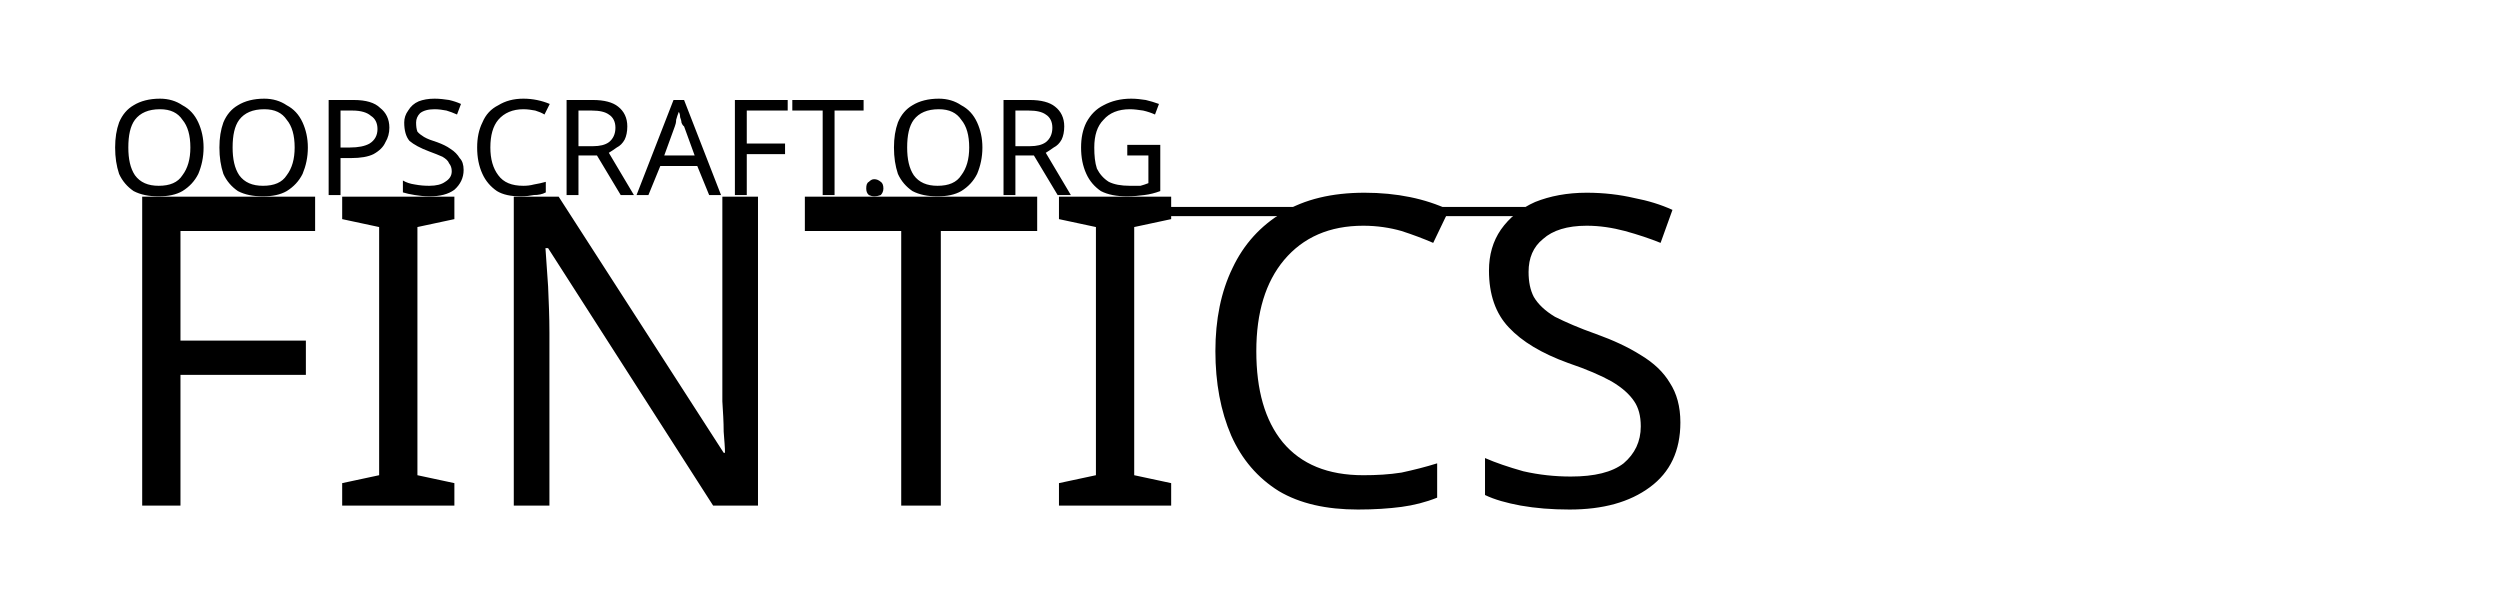
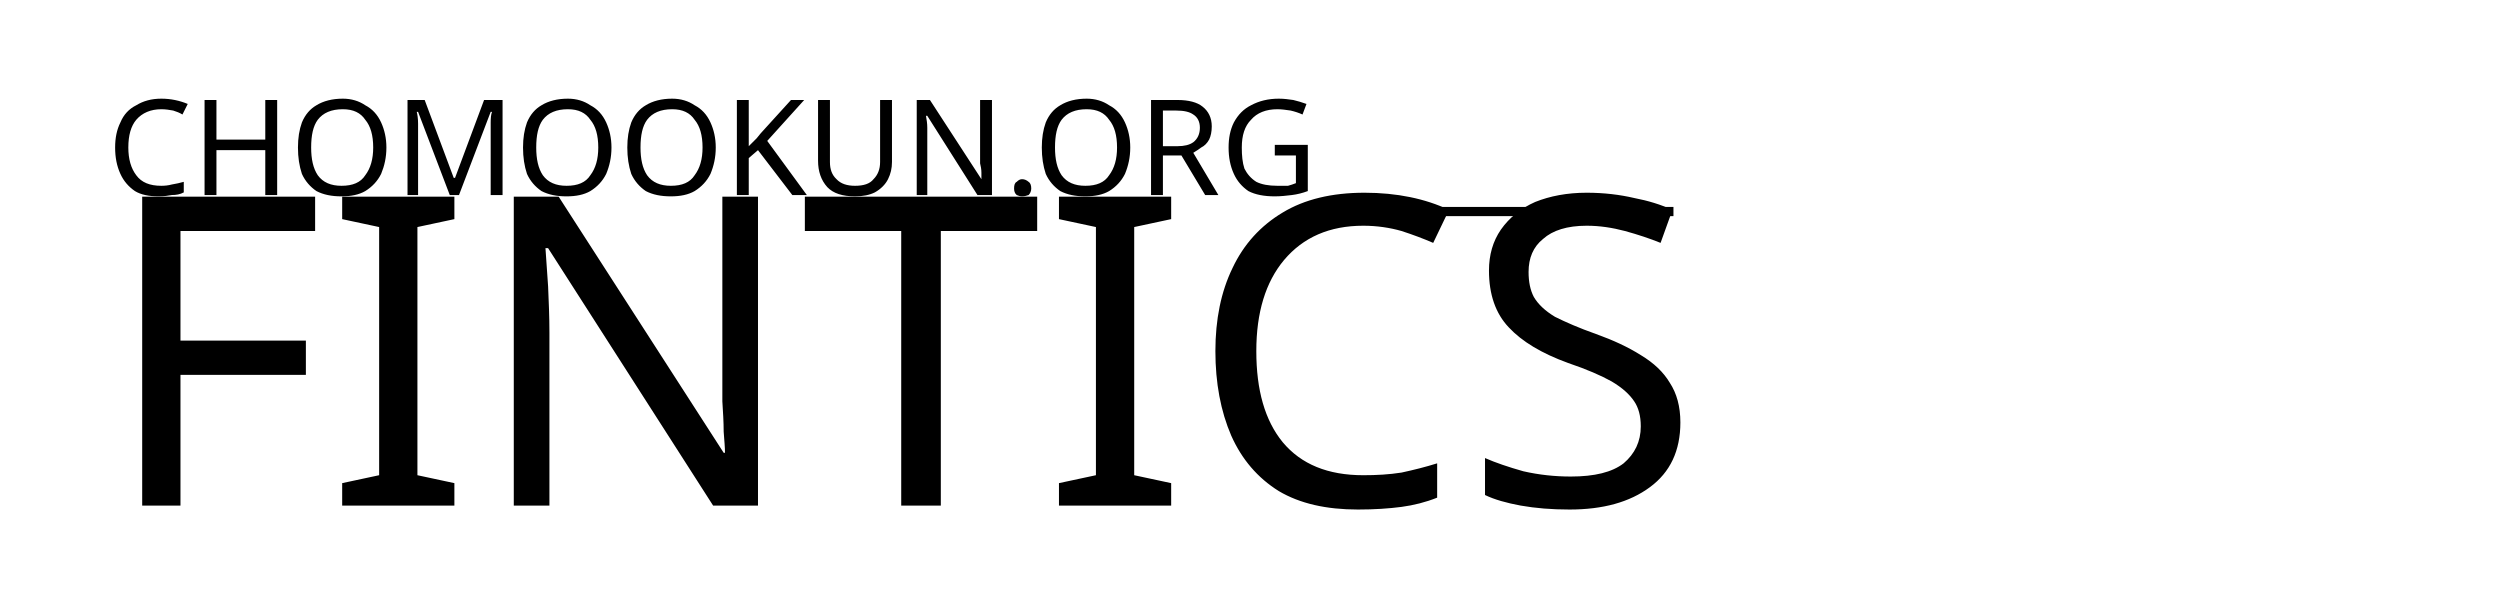
<svg xmlns="http://www.w3.org/2000/svg" width="100" height="24" viewBox="0 0 29.59 7.102" version="1.1" id="svg1">
  <defs id="defs1" />
  <g id="layer1" transform="translate(-2.239649,-3.468797)">
    <text xml:space="preserve" style="font-style:normal;font-variant:normal;font-weight:normal;font-stretch:normal;font-size:5.129px;font-family:'04b_09';-inkscape-font-specification:'04b_09, Normal';font-variant-ligatures:normal;font-variant-caps:normal;font-variant-numeric:normal;font-variant-east-asian:normal;text-align:start;writing-mode:lr-tb;direction:ltr;text-anchor:start;fill:#000000;stroke-width:0.265" x="3.423" y="9.457" id="text1">
      <tspan id="tspan1" x="3.423" y="9.457">FINTICS</tspan>
    </text>
    <text xml:space="preserve" style="font-style:normal;font-variant:normal;font-weight:normal;font-stretch:normal;font-size:1.578px;font-family:'04b_09';-inkscape-font-specification:'04b_09, Normal';font-variant-ligatures:normal;font-variant-caps:normal;font-variant-numeric:normal;font-variant-east-asian:normal;text-align:start;writing-mode:lr-tb;direction:ltr;text-anchor:start;fill:#000000;stroke-width:0.265" x="3.508" y="5.778" id="text2">
-       <tspan id="tspan2" style="font-style:normal;font-variant:normal;font-weight:normal;font-stretch:normal;font-size:1.578px;font-family:'04b_09';-inkscape-font-specification:'04b_09, Normal';font-variant-ligatures:normal;font-variant-caps:normal;font-variant-numeric:normal;font-variant-east-asian:normal;stroke-width:0.265" x="3.508" y="5.778">OOPSCRAFT.ORG______</tspan>
+       <tspan id="tspan2" style="font-style:normal;font-variant:normal;font-weight:normal;font-stretch:normal;font-size:1.578px;font-family:'04b_09';-inkscape-font-specification:'04b_09, Normal';font-variant-ligatures:normal;font-variant-caps:normal;font-variant-numeric:normal;font-variant-east-asian:normal;stroke-width:0.265" x="3.508" y="5.778">CHOMOOKUN.ORG______</tspan>
    </text>
  </g>
</svg>
